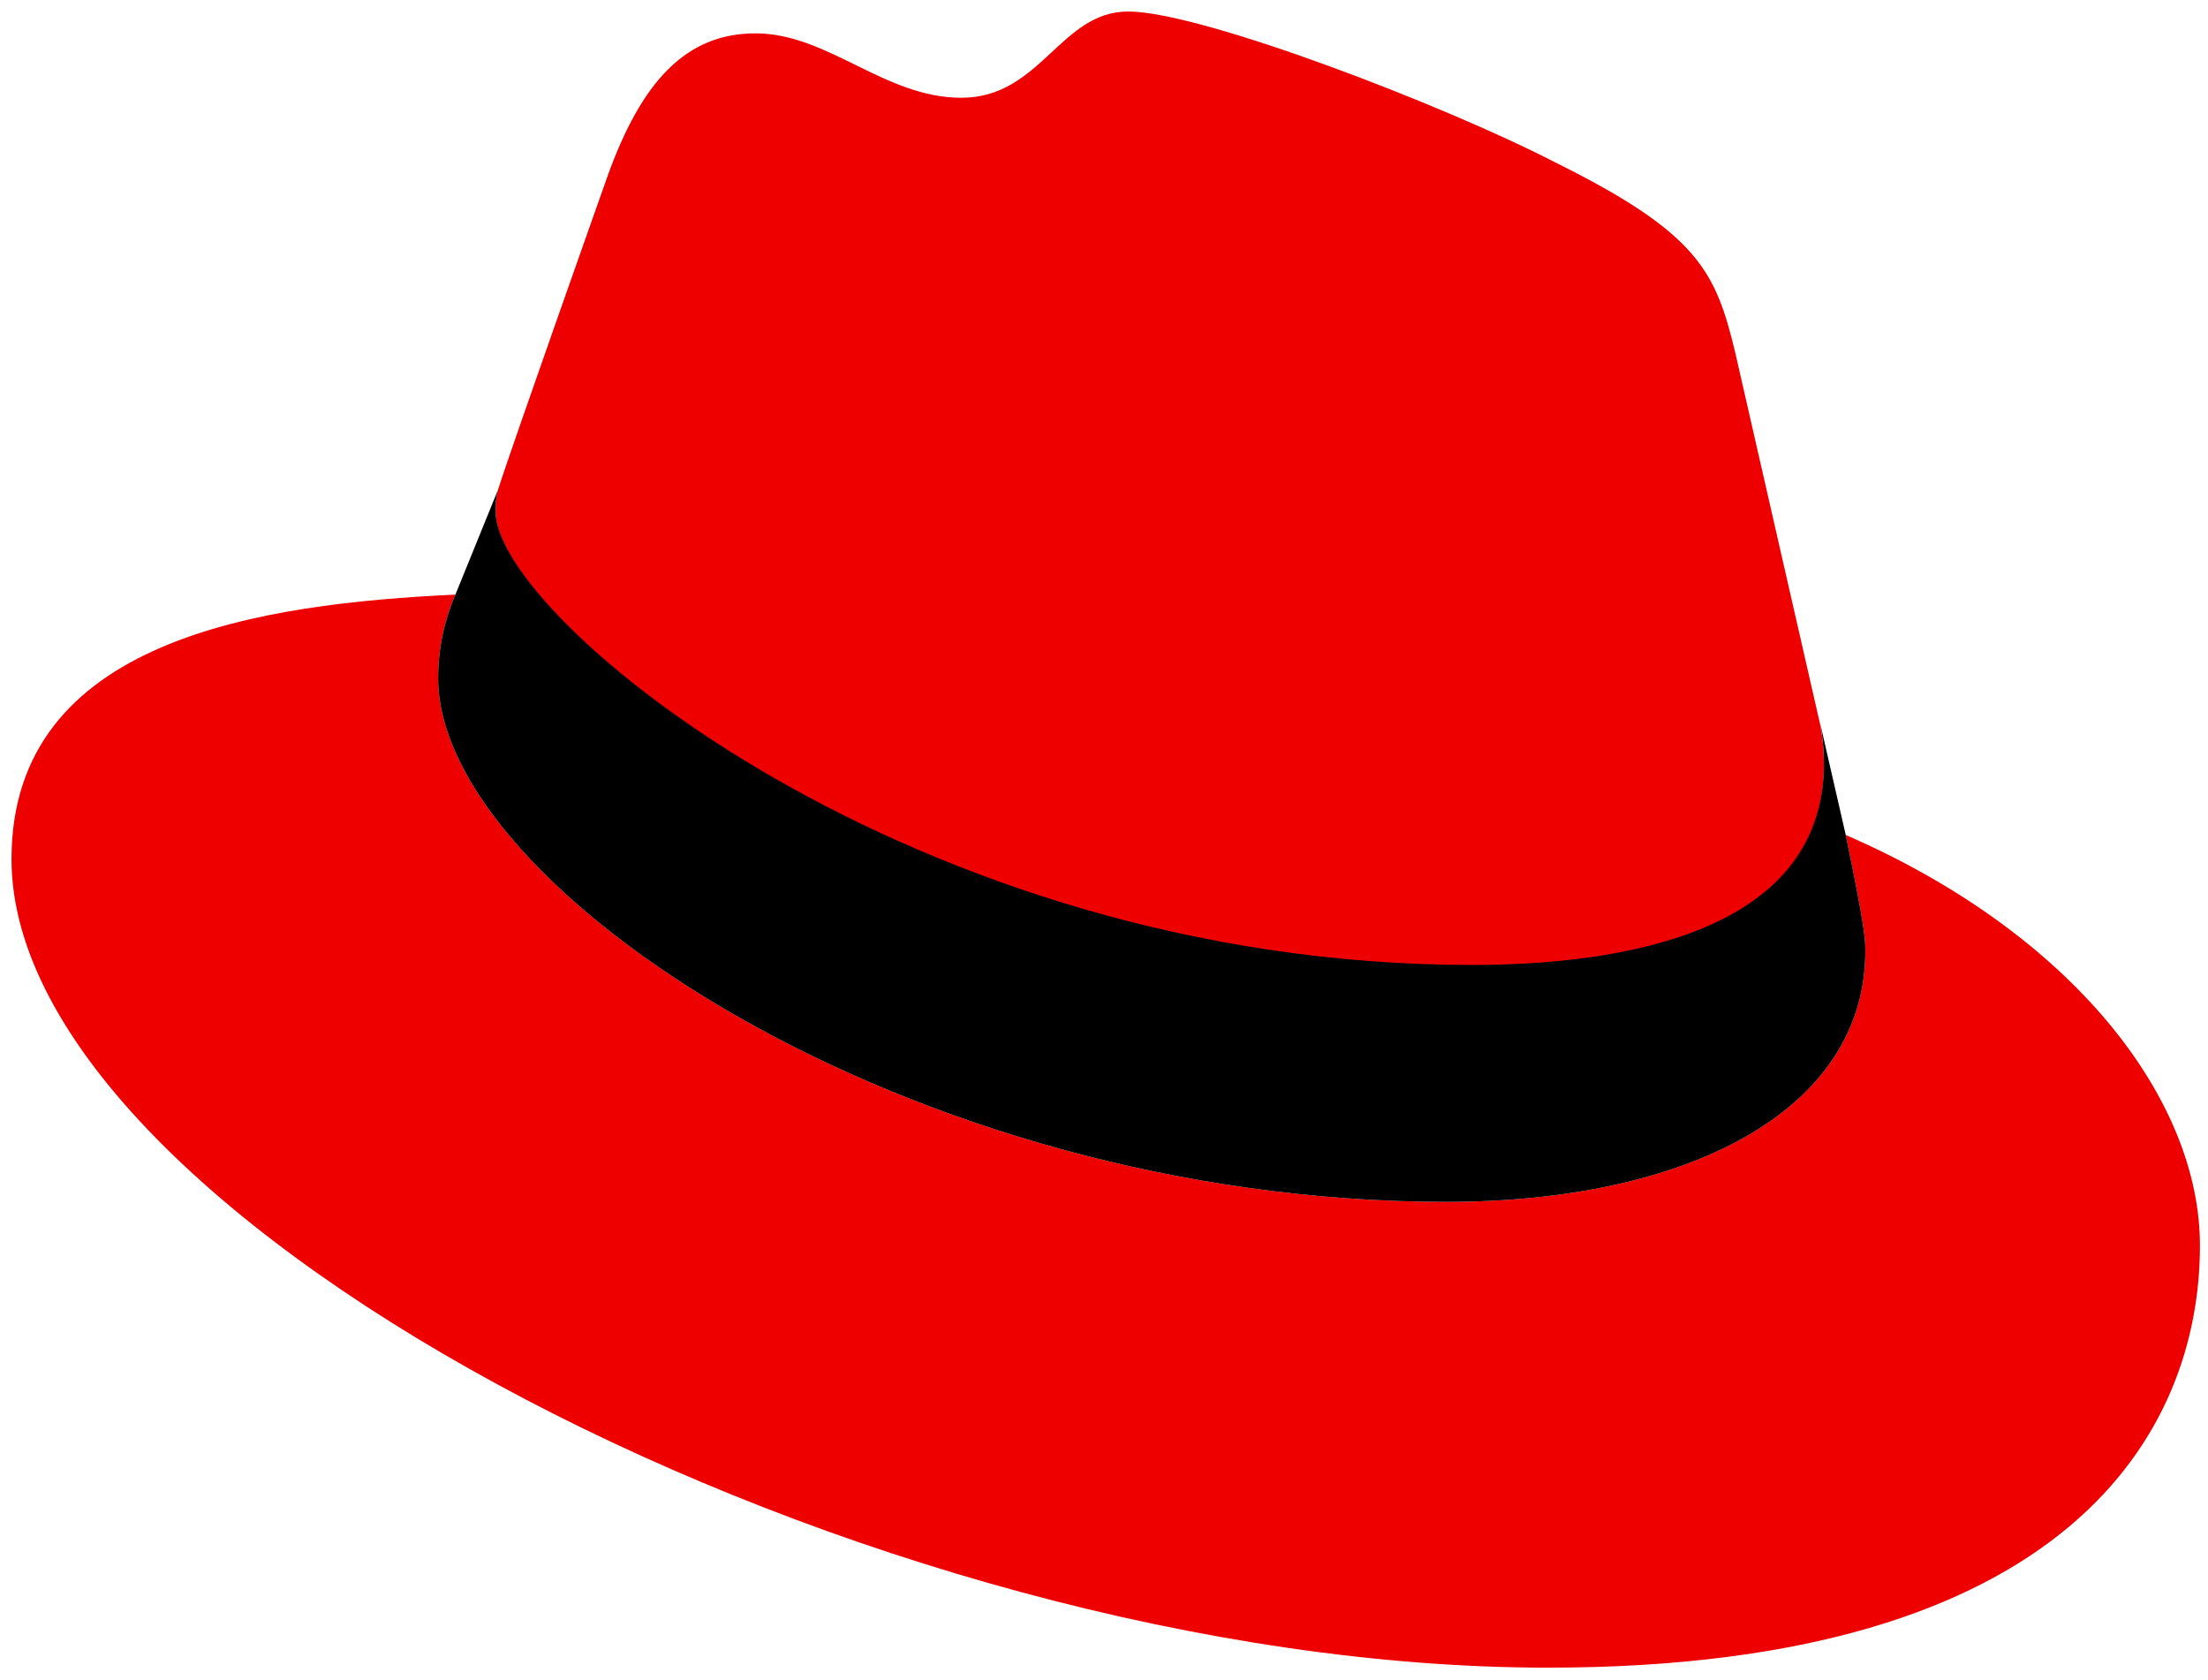
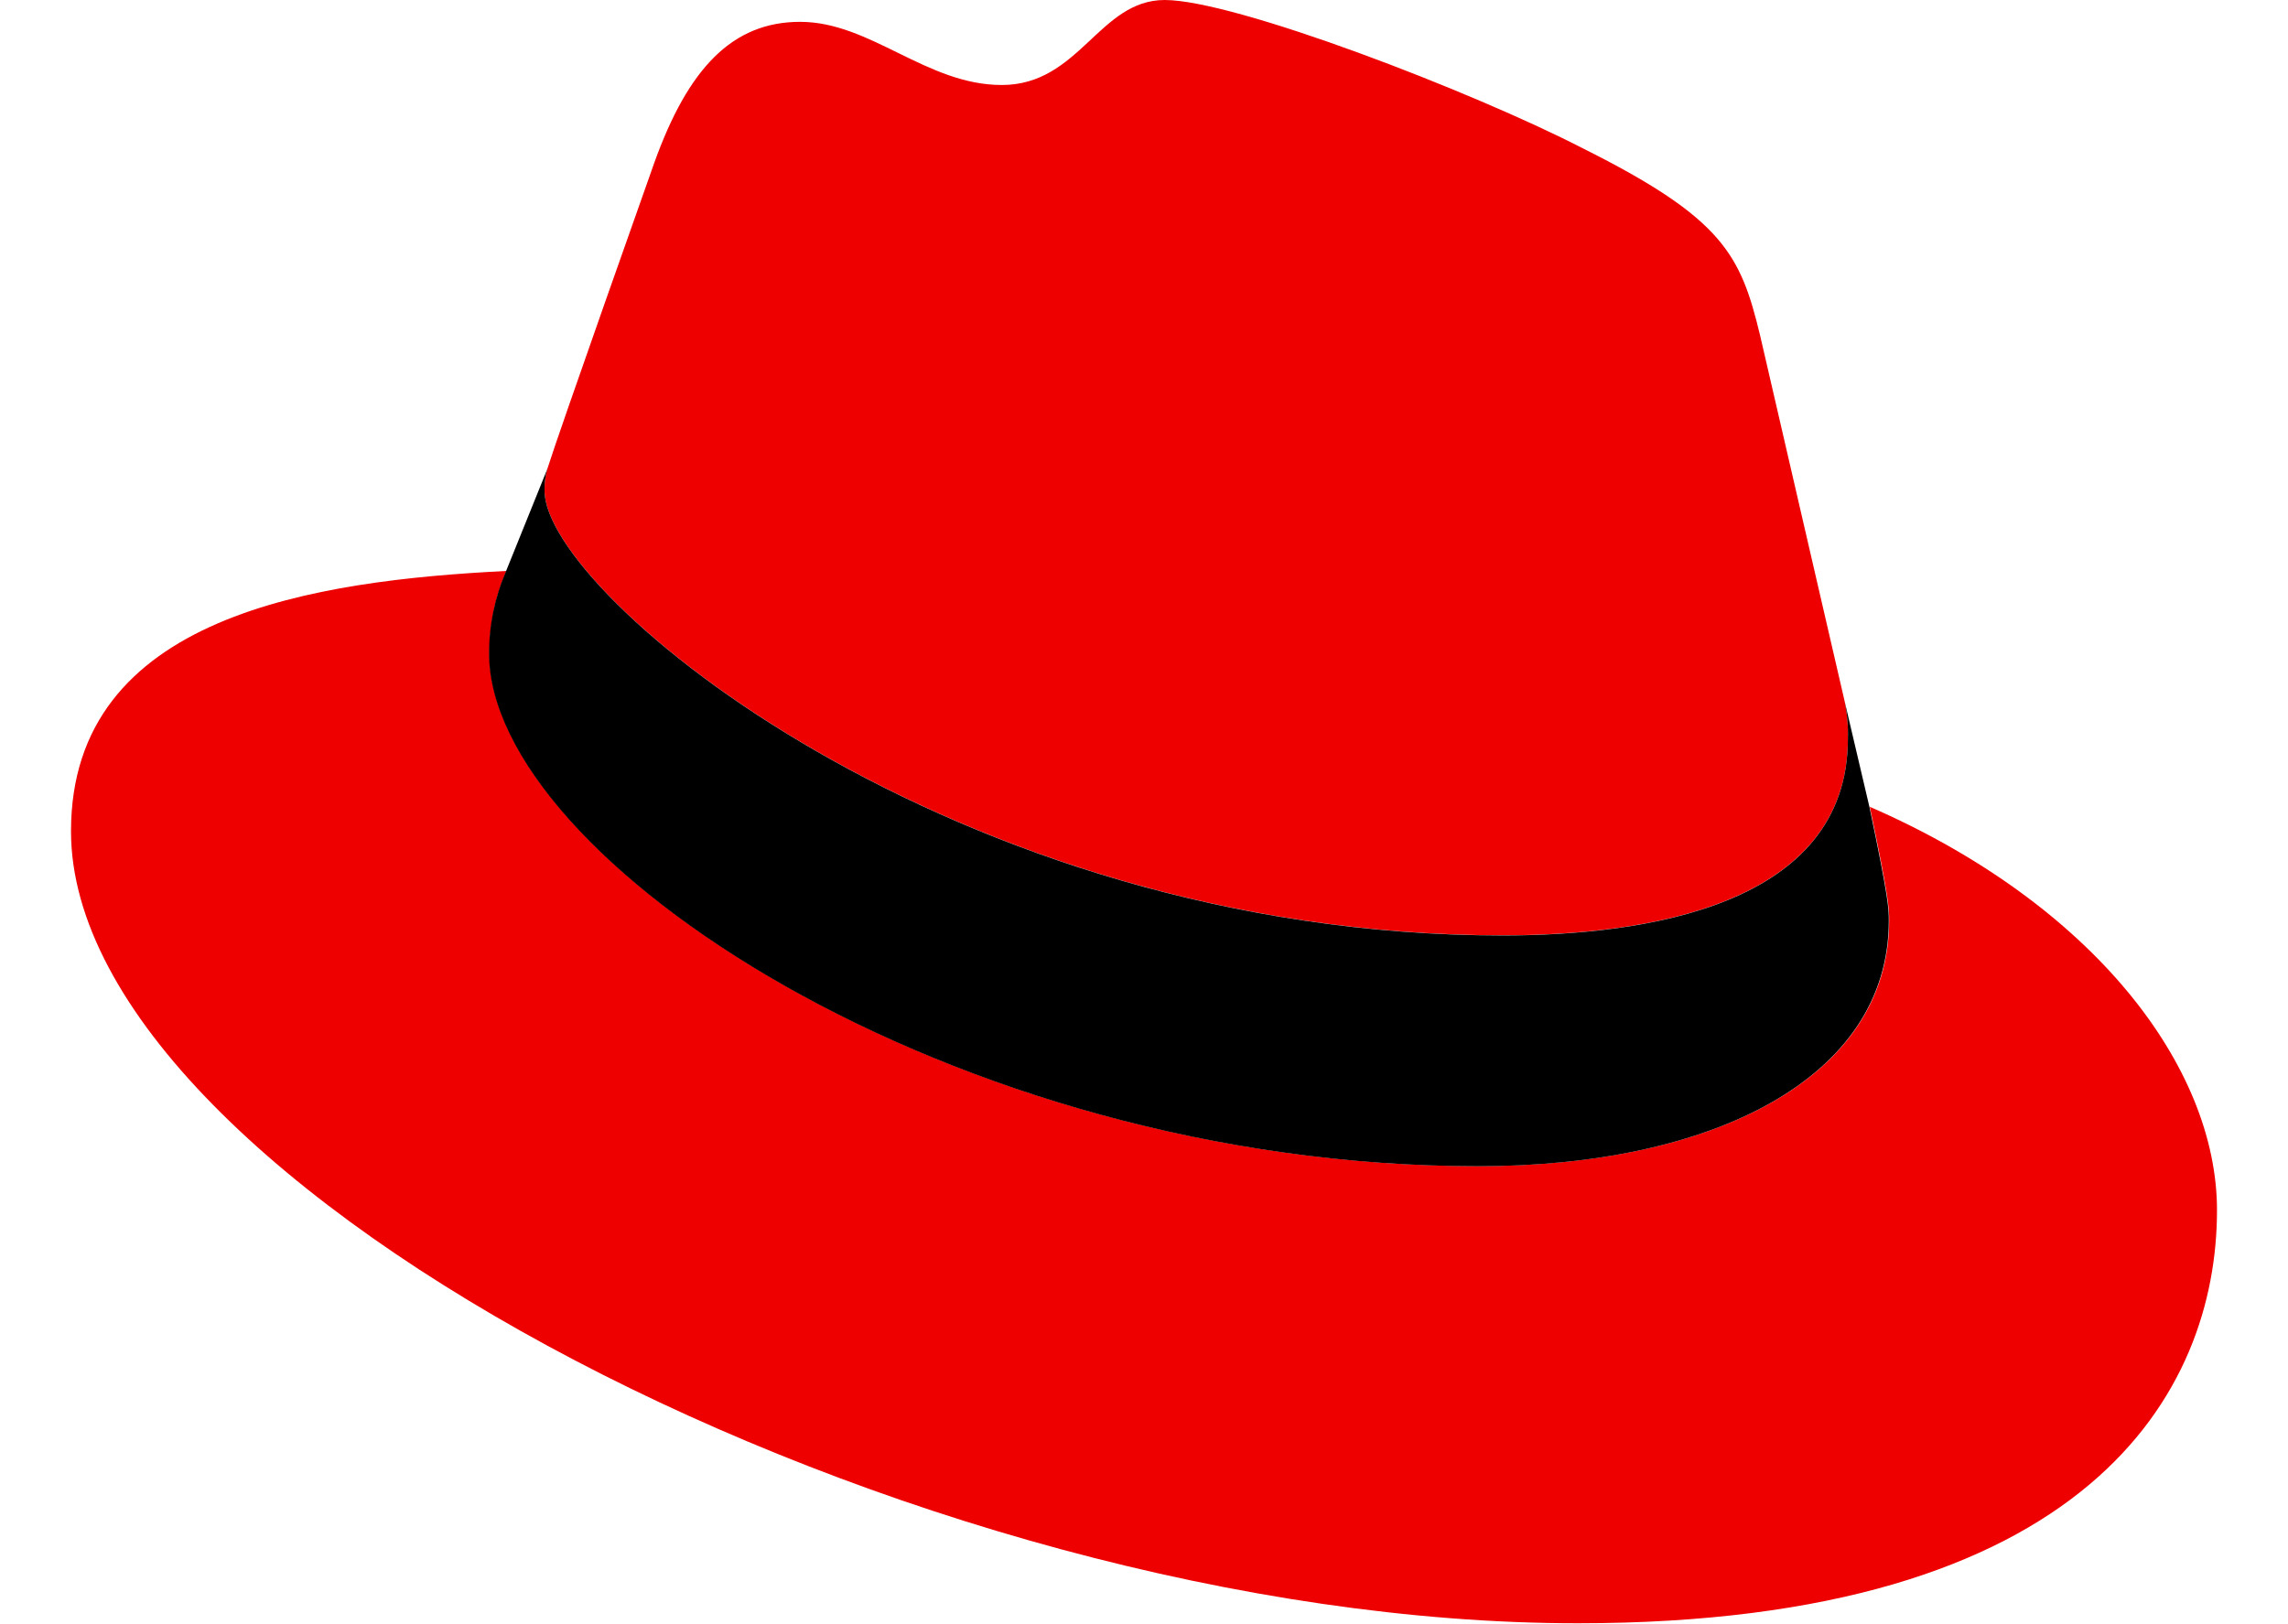
- <svg xmlns="http://www.w3.org/2000/svg" width="192" height="146" viewBox="0 0 192 146" data-name="Layer 1">
-   <path d="M128 84c12.5 0 30.6-2.6 30.6-17.5a19.53 19.53 0 0 0-.3-3.4l-7.4-32.4c-1.7-7.1-3.2-10.4-15.7-16.6C125.5 9.1 104.4 1 98.1 1c-5.9 0-7.6 7.5-14.5 7.5-6.7 0-11.6-5.6-17.9-5.6-6 0-9.9 4.1-12.9 12.5 0 0-8.4 23.7-9.5 27.2a6.15 6.15 0 0 0-.2 1.9C43 53.7 79.3 83.9 128 84m32.5-11.4c1.7 8.2 1.7 9.1 1.7 10.1 0 14-15.7 21.8-36.4 21.8-46.8 0-87.7-27.4-87.7-45.5a18.35 18.35 0 0 1 1.5-7.3C22.8 52.5 1 55.5 1 74.7 1 106.2 75.6 145 134.6 145c45.3 0 56.7-20.5 56.7-36.7 0-12.7-11-27.1-30.8-35.7" style="fill:#e00" />
-   <path d="M160.5 72.6c1.7 8.2 1.7 9.1 1.7 10.1 0 14-15.7 21.8-36.4 21.8-46.8 0-87.7-27.4-87.7-45.5a18.35 18.35 0 0 1 1.5-7.3l3.7-9.1a6.15 6.15 0 0 0-.2 1.9c0 9.2 36.3 39.4 84.9 39.4 12.5 0 30.6-2.6 30.6-17.5a19.53 19.53 0 0 0-.3-3.4Z" />
+ <svg xmlns="http://www.w3.org/2000/svg" width="31" height="22" viewBox="0 0 31 22" fill="none">
+   <path d="M20.361 12.676C22.27 12.676 25.037 12.282 25.037 10.009C25.042 9.834 25.026 9.659 24.989 9.487L23.847 4.544C23.584 3.457 23.353 2.963 21.443 2.009C19.961 1.245 16.735 0 15.78 0C14.89 0 14.627 1.152 13.573 1.152C12.553 1.152 11.795 0.296 10.841 0.296C9.924 0.296 9.325 0.923 8.865 2.206C8.865 2.206 7.581 5.829 7.416 6.354C7.388 6.45 7.375 6.55 7.378 6.651C7.378 8.057 12.925 12.676 20.361 12.676ZM25.333 10.932C25.596 12.183 25.596 12.314 25.596 12.479C25.596 14.618 23.193 15.805 20.031 15.805C12.887 15.805 6.631 11.624 6.631 8.858C6.63 8.473 6.708 8.091 6.861 7.738C4.288 7.869 0.962 8.331 0.962 11.265C0.962 16.073 12.356 22 21.377 22C28.292 22 30.038 18.872 30.038 16.402C30.038 14.454 28.357 12.249 25.328 10.932H25.333Z" fill="#EE0000" />
+   <path d="M25.328 10.933C25.591 12.184 25.591 12.316 25.591 12.481C25.591 14.619 23.189 15.806 20.027 15.806C12.883 15.806 6.626 11.625 6.626 8.859C6.625 8.474 6.704 8.093 6.857 7.739L7.416 6.355C7.388 6.452 7.375 6.552 7.378 6.652C7.378 8.059 12.925 12.678 20.361 12.678C22.27 12.678 25.037 12.284 25.037 10.011C25.042 9.835 25.026 9.66 24.989 9.488L25.328 10.933Z" fill="black" />
</svg>
